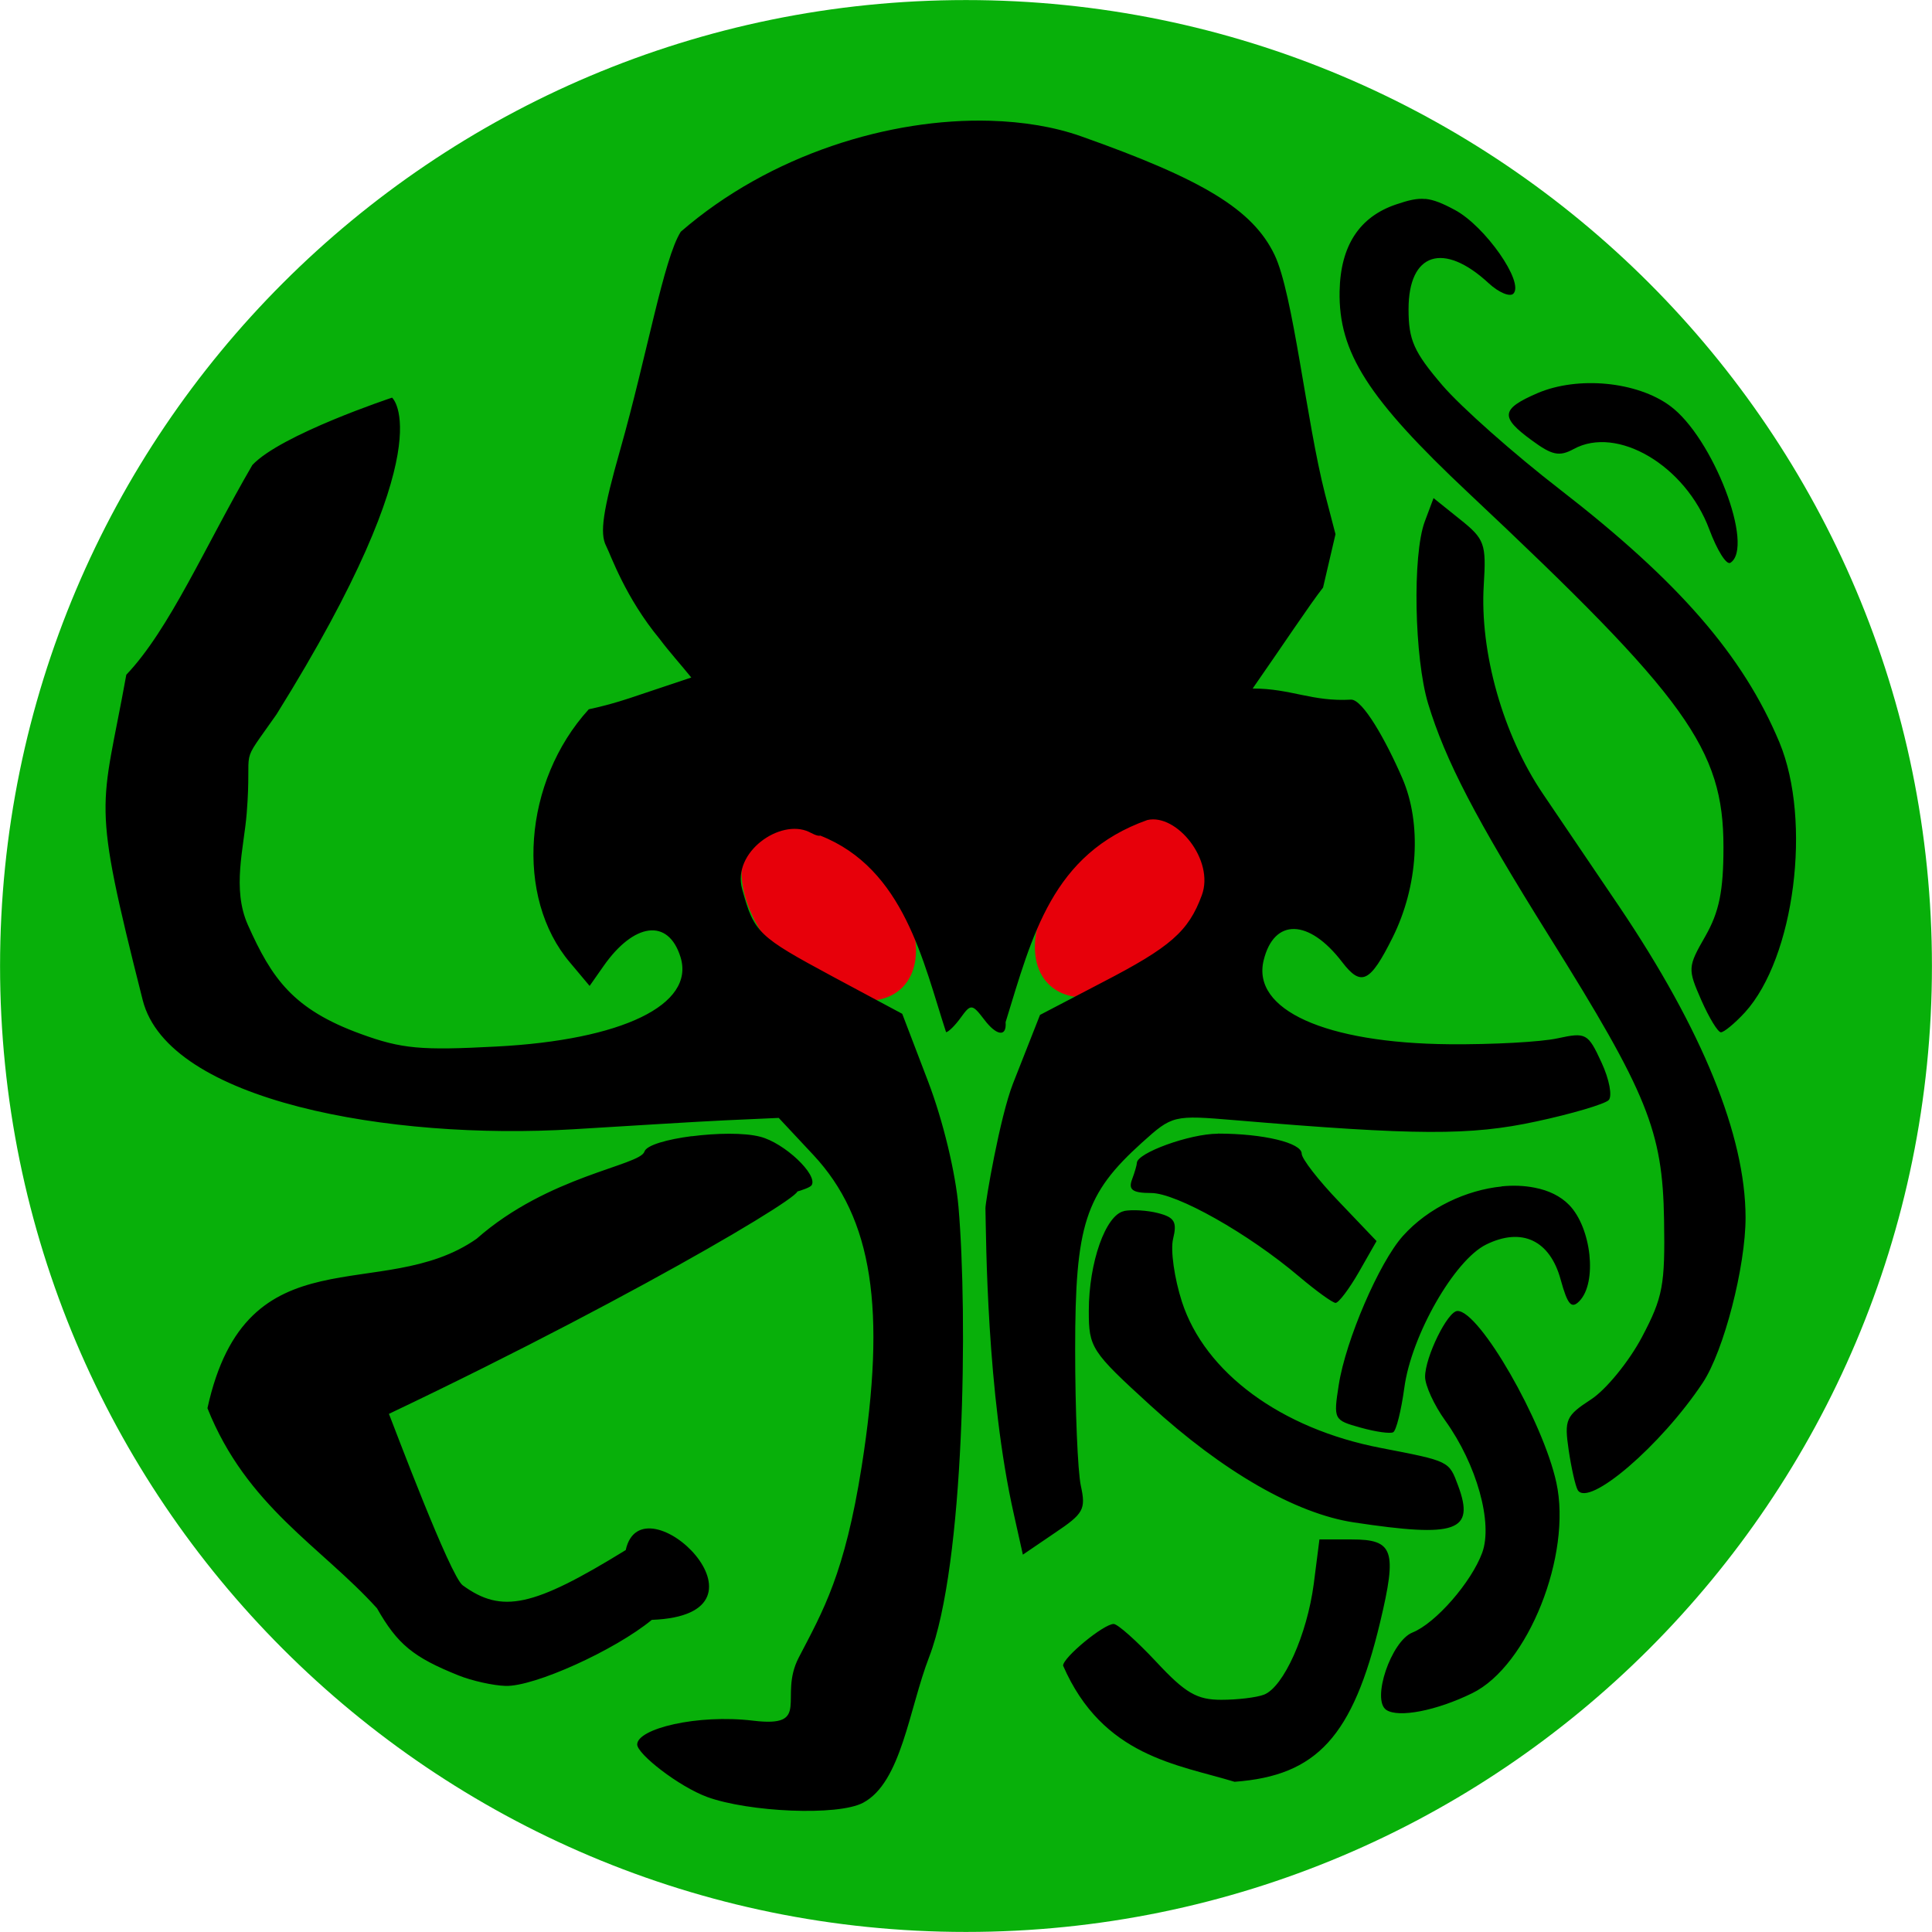
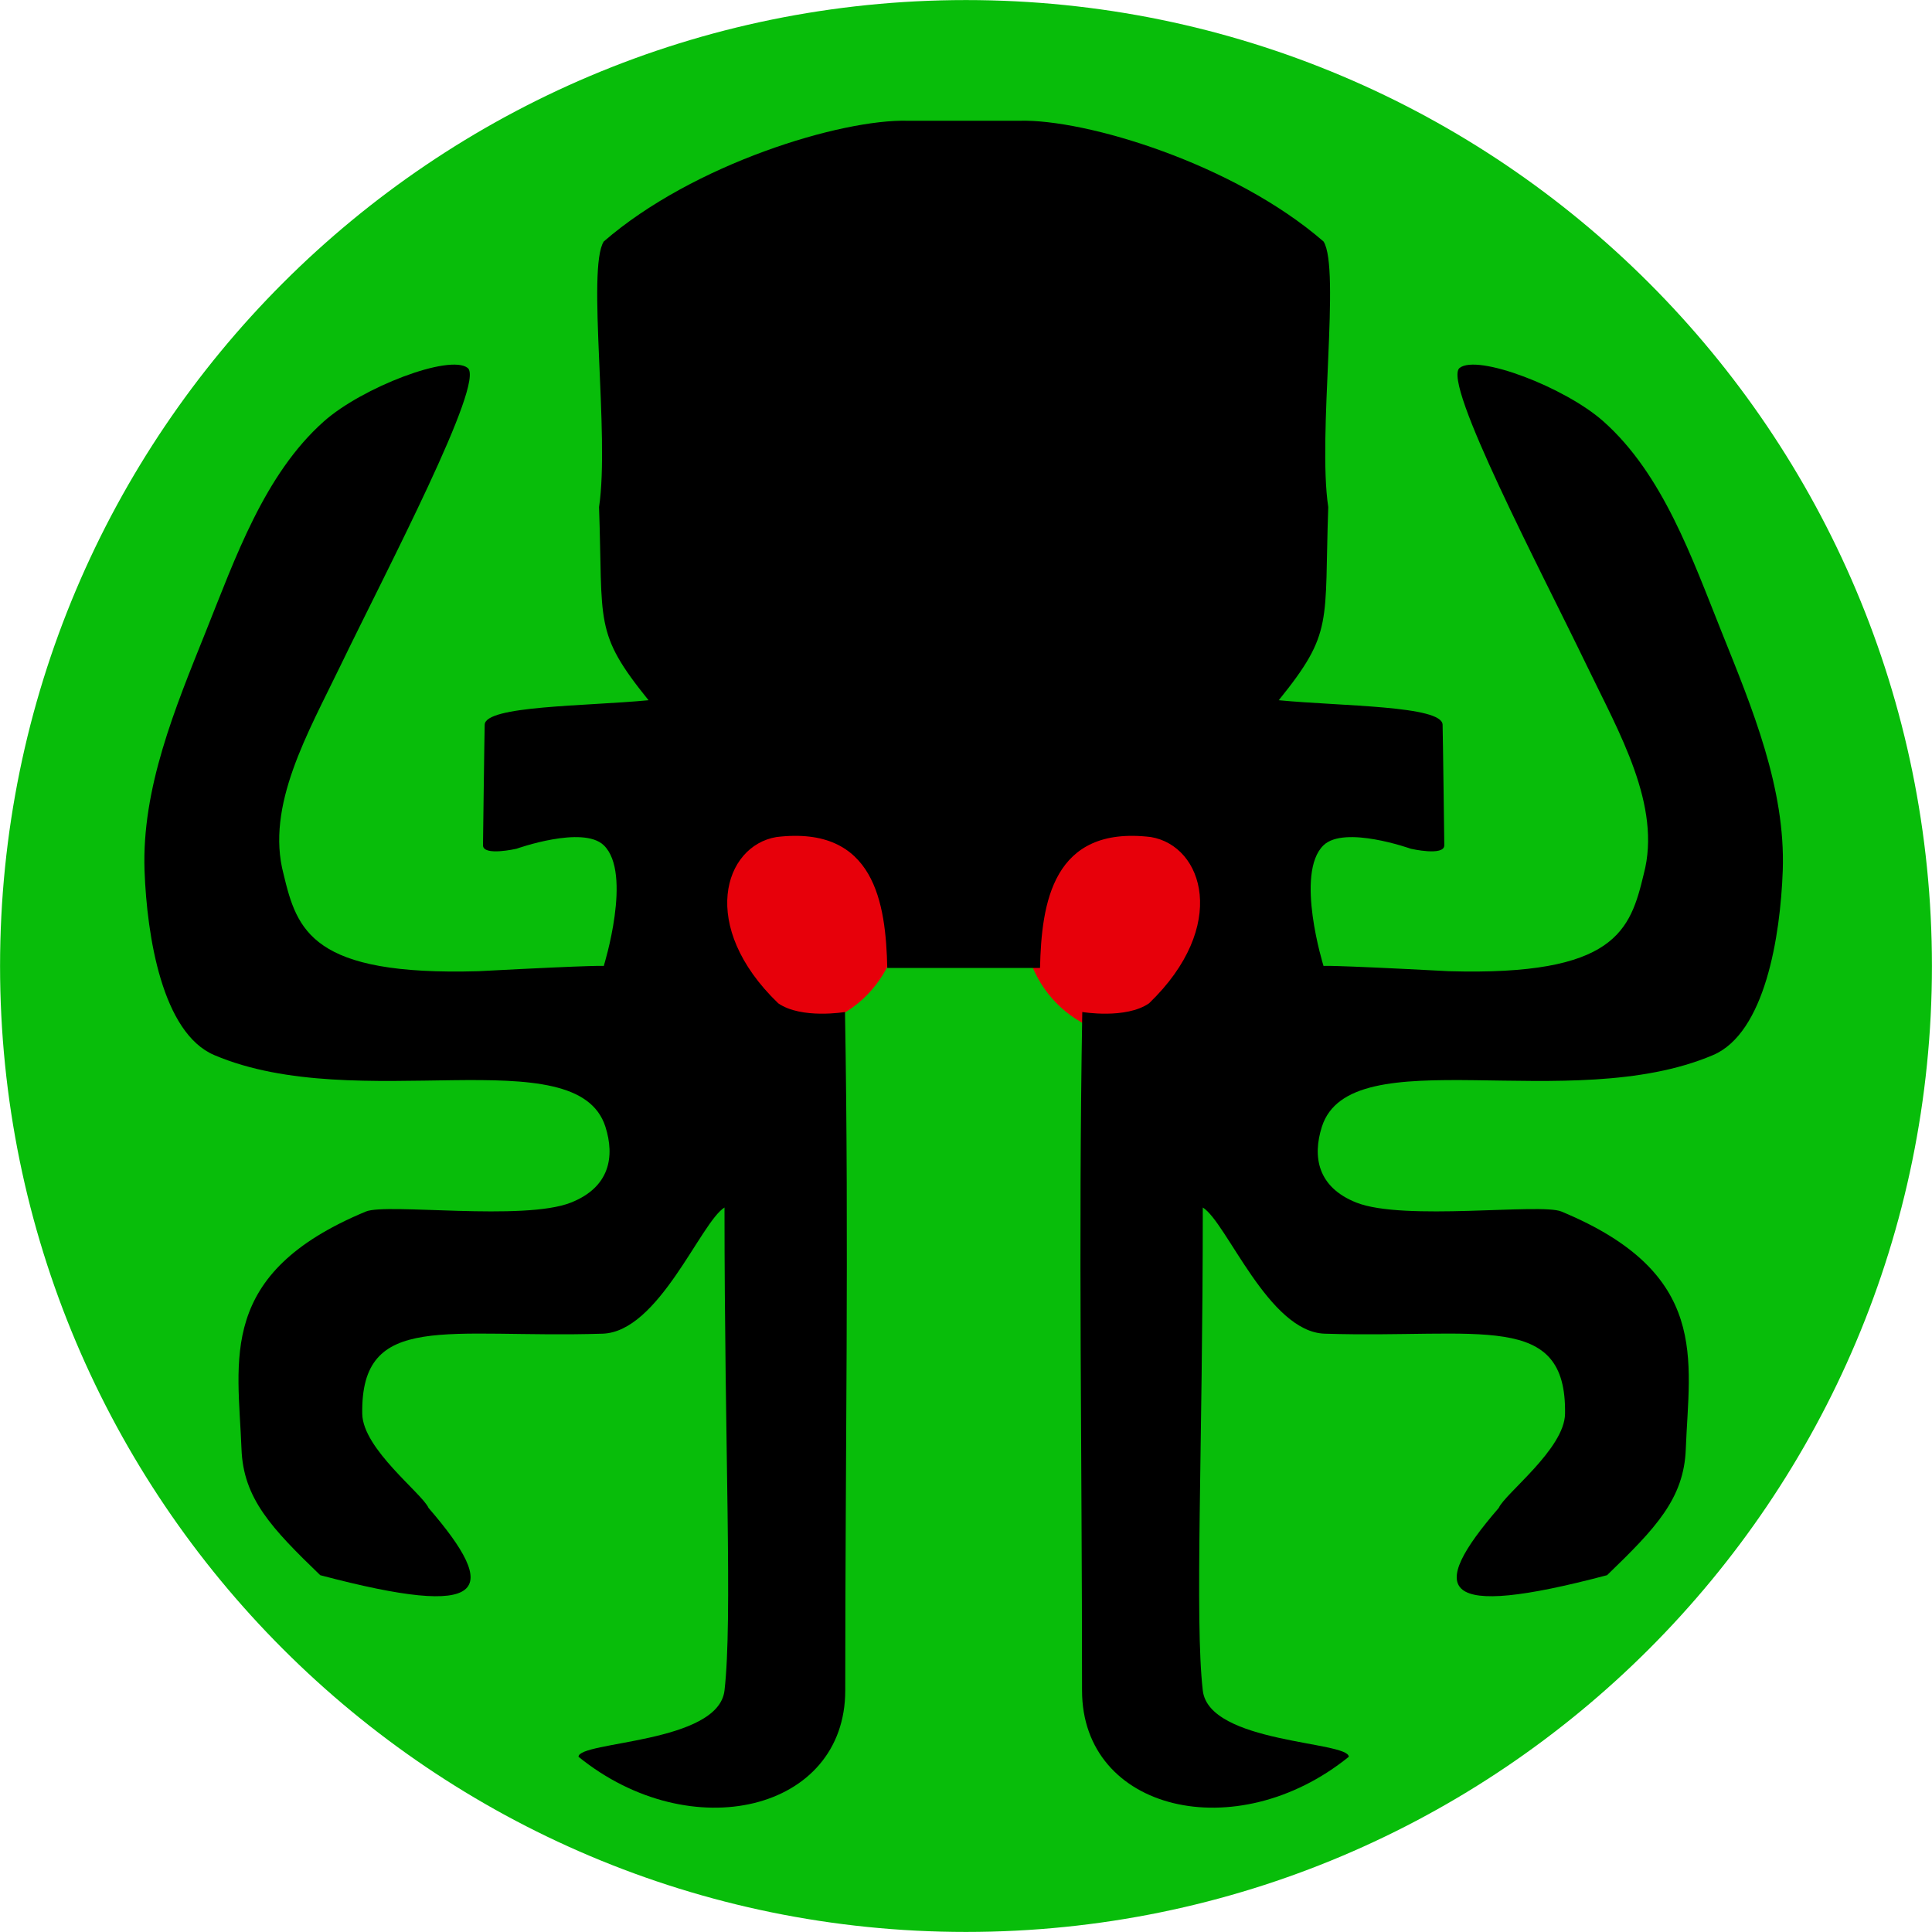
<svg xmlns="http://www.w3.org/2000/svg" width="16" height="16" viewBox="0 0 16 16" version="1.1" id="svg8">
  <defs id="defs2" />
  <g id="layer1">
-     <circle style="fill:#08b00a;fill-opacity:1;stroke:#08b00a;stroke-width:0.969;stroke-linecap:round;stroke-linejoin:round;stroke-miterlimit:4;stroke-dasharray:none;stroke-opacity:1;paint-order:markers fill stroke;stop-color:#000000" id="path849" cx="8" cy="8" r="7.515" />
-     <ellipse style="fill:#e7000a;fill-opacity:1;stroke:none;stroke-width:1.83;stroke-linecap:round;stroke-linejoin:round;stroke-miterlimit:4;stroke-dasharray:none;stroke-opacity:1;paint-order:markers fill stroke;stop-color:#000000" id="path851" cx="10.185" cy="0.346" rx="0.878" ry="0.549" transform="matrix(0.697568,0.7165186,-0.697568,0.7165186,0,0)" />
-     <ellipse style="fill:#e7000a;fill-opacity:1;stroke:none;stroke-width:1.83;stroke-linecap:round;stroke-linejoin:round;stroke-miterlimit:4;stroke-dasharray:none;stroke-opacity:1;paint-order:markers fill stroke;stop-color:#000000" id="path851-9" cx="-1.415" cy="11.907" rx="0.878" ry="0.549" transform="matrix(-0.697568,0.7165186,0.697568,0.7165186,0,0)" />
-     <path id="path847" style="fill:#000000;stroke-width:0.069" d="M 8.199,1 C 7.375,0.977 6.38,1.275 5.638,1.919 5.496,2.142 5.358,2.943 5.137,3.722 4.993,4.229 4.965,4.416 5.02,4.522 c 0.039,0.076 0.157,0.424 0.444,0.771 0.077,0.103 0.177,0.214 0.261,0.318 C 5.236,5.772 5.135,5.818 4.876,5.874 4.332,6.471 4.262,7.432 4.721,7.972 l 0.162,0.193 0.115,-0.164 C 5.247,7.644 5.534,7.598 5.636,7.927 5.757,8.32 5.154,8.613 4.11,8.667 3.488,8.7 3.328,8.687 2.986,8.562 2.429,8.359 2.252,8.107 2.052,7.658 1.92,7.36 2.02,7.022 2.043,6.737 2.091,6.137 1.967,6.378 2.29,5.916 3.687,3.675 3.247,3.293 3.247,3.293 c 0,0 -0.92,0.305 -1.157,0.558 -0.394,0.678 -0.686,1.361 -1.044,1.737 -0.207,1.148 -0.296,0.988 0.136,2.695 0.212,0.836 2.046,1.161 3.567,1.069 0.45,-0.027 1.015,-0.063 1.258,-0.074 l 0.442,-0.02 0.287,0.307 c 0.49,0.525 0.606,1.275 0.4,2.58 -0.141,0.89 -0.318,1.192 -0.521,1.582 -0.172,0.33 0.114,0.582 -0.377,0.523 -0.465,-0.056 -0.961,0.067 -0.961,0.197 0,0.079 0.344,0.348 0.58,0.435 0.34,0.124 1.082,0.16 1.292,0.047 C 7.465,14.76 7.528,14.154 7.695,13.722 7.99,12.957 8.015,10.896 7.938,9.997 7.914,9.716 7.811,9.283 7.686,8.956 L 7.472,8.396 6.899,8.089 C 6.277,7.754 6.246,7.726 6.146,7.362 6.062,7.057 6.46,6.778 6.699,6.889 c 0.013,0.006 0.071,0.04 0.094,0.031 0.696,0.274 0.852,1.047 1.042,1.628 0.018,0 0.074,-0.054 0.122,-0.121 C 8.04,8.312 8.051,8.313 8.152,8.445 8.25,8.575 8.338,8.594 8.328,8.465 8.549,7.748 8.713,7.071 9.502,6.791 9.746,6.736 10.06,7.125 9.953,7.414 9.842,7.715 9.692,7.844 9.132,8.134 L 8.613,8.405 8.389,8.974 C 8.28,9.253 8.16,9.957 8.161,10.006 c 0.006,0.241 0.008,1.533 0.237,2.542 l 0.073,0.327 0.263,-0.179 C 8.974,12.535 8.994,12.501 8.951,12.304 8.925,12.184 8.904,11.674 8.904,11.174 c -1.47e-4,-1.034 0.082,-1.286 0.553,-1.711 0.252,-0.227 0.26,-0.229 0.771,-0.186 1.508,0.127 1.949,0.128 2.492,0.011 0.3,-0.064 0.57,-0.145 0.602,-0.177 0.032,-0.032 0.006,-0.172 -0.059,-0.312 -0.112,-0.243 -0.128,-0.251 -0.364,-0.2 -0.136,0.03 -0.538,0.052 -0.894,0.049 -1.029,-0.009 -1.64,-0.285 -1.54,-0.695 0.086,-0.352 0.375,-0.344 0.649,0.013 0.159,0.208 0.232,0.173 0.419,-0.202 0.212,-0.426 0.243,-0.944 0.08,-1.32 -0.138,-0.318 -0.327,-0.65 -0.423,-0.65 -0.324,0.019 -0.496,-0.092 -0.816,-0.092 0.24,-0.344 0.475,-0.699 0.583,-0.836 l 0.103,-0.442 -0.087,-0.334 C 10.819,3.49 10.71,2.432 10.555,2.11 10.375,1.736 9.966,1.487 8.951,1.128 8.73,1.05 8.474,1.008 8.199,1 Z m 3.605,0.648 c -0.07,-0.007 -0.139,0.01 -0.242,0.045 -0.305,0.103 -0.461,0.343 -0.468,0.72 -0.009,0.505 0.233,0.886 1.07,1.672 1.807,1.698 2.109,2.118 2.109,2.93 -1e-6,0.363 -0.035,0.536 -0.15,0.738 -0.147,0.256 -0.147,0.271 -0.033,0.531 0.065,0.147 0.137,0.265 0.162,0.265 0.025,0 0.114,-0.073 0.198,-0.164 C 14.862,7.933 15.007,6.798 14.736,6.147 14.435,5.428 13.903,4.816 12.918,4.053 12.54,3.761 12.103,3.374 11.947,3.193 11.708,2.914 11.665,2.816 11.665,2.56 c 0,-0.467 0.289,-0.561 0.663,-0.215 0.084,0.078 0.177,0.116 0.205,0.087 0.092,-0.094 -0.235,-0.56 -0.484,-0.693 -0.104,-0.056 -0.175,-0.085 -0.245,-0.092 z m 1.5,1.531 c -0.199,-0.019 -0.405,0.006 -0.569,0.076 -0.307,0.132 -0.314,0.199 -0.049,0.392 0.166,0.122 0.226,0.137 0.346,0.072 0.36,-0.198 0.927,0.136 1.124,0.666 0.064,0.171 0.141,0.296 0.174,0.276 C 14.534,4.531 14.185,3.62 13.83,3.361 13.695,3.261 13.503,3.198 13.304,3.179 Z m -1.432,0.946 -0.073,0.195 c -0.103,0.278 -0.086,1.129 0.028,1.507 0.143,0.47 0.391,0.949 1.006,1.932 0.811,1.297 0.936,1.606 0.948,2.341 0.009,0.544 -0.009,0.643 -0.183,0.973 -0.107,0.202 -0.297,0.435 -0.421,0.516 -0.209,0.136 -0.223,0.167 -0.186,0.419 0.022,0.15 0.056,0.299 0.075,0.332 0.089,0.147 0.689,-0.367 1.035,-0.888 0.175,-0.263 0.356,-0.965 0.355,-1.372 C 14.454,9.405 14.099,8.53 13.41,7.508 13.218,7.225 12.933,6.804 12.777,6.573 12.448,6.087 12.253,5.401 12.288,4.843 12.309,4.503 12.296,4.464 12.09,4.3 Z m -1.787,5.264 c -0.23,0 -0.67,0.159 -0.67,0.242 0,0.015 -0.017,0.076 -0.04,0.137 -0.032,0.085 0.004,0.112 0.158,0.112 0.21,0 0.804,0.334 1.227,0.693 0.14,0.118 0.276,0.217 0.301,0.217 0.025,0 0.112,-0.115 0.193,-0.256 l 0.146,-0.256 -0.31,-0.325 c -0.171,-0.178 -0.31,-0.357 -0.31,-0.399 0,-0.089 -0.315,-0.166 -0.694,-0.166 z m -4.355,0.02 c -0.202,0.026 -0.376,0.074 -0.393,0.128 -0.037,0.117 -0.796,0.198 -1.39,0.722 -0.784,0.549 -1.905,-0.078 -2.229,1.403 0.324,0.814 0.943,1.147 1.404,1.657 0.17,0.298 0.299,0.405 0.675,0.556 0.112,0.045 0.288,0.084 0.39,0.087 0.237,0.007 0.903,-0.294 1.211,-0.547 C 6.52,13.373 5.316,12.225 5.182,12.837 4.414,13.31 4.156,13.365 3.832,13.129 3.728,13.053 3.266,11.822 3.221,11.709 5.393,10.676 6.974,9.711 6.529,9.88 c -0.079,0.03 0.171,-0.029 0.193,-0.065 0.052,-0.087 -0.226,-0.35 -0.426,-0.401 -0.134,-0.035 -0.365,-0.03 -0.567,-0.004 z m 6.706,0.417 c -0.289,0.029 -0.606,0.173 -0.818,0.41 -0.197,0.22 -0.474,0.865 -0.531,1.233 -0.045,0.288 -0.041,0.292 0.181,0.354 0.125,0.035 0.246,0.052 0.27,0.038 0.025,-0.014 0.066,-0.178 0.092,-0.368 0.058,-0.433 0.414,-1.056 0.677,-1.186 0.296,-0.146 0.529,-0.036 0.618,0.291 0.057,0.207 0.089,0.245 0.155,0.177 0.149,-0.153 0.1,-0.606 -0.085,-0.796 -0.072,-0.074 -0.171,-0.121 -0.285,-0.143 -0.085,-0.017 -0.179,-0.021 -0.275,-0.011 z M 9.309,10.03 c -0.152,0.03 -0.292,0.424 -0.292,0.827 1.65e-4,0.303 0.019,0.334 0.508,0.78 0.602,0.551 1.208,0.899 1.688,0.971 0.848,0.128 1.003,0.075 0.863,-0.303 -0.077,-0.207 -0.068,-0.203 -0.642,-0.314 -0.826,-0.159 -1.456,-0.624 -1.646,-1.211 -0.062,-0.192 -0.096,-0.427 -0.073,-0.52 0.034,-0.139 0.013,-0.178 -0.122,-0.213 -0.091,-0.024 -0.219,-0.031 -0.285,-0.018 z m 2.761,0.827 c -0.081,0 -0.268,0.381 -0.268,0.545 0,0.071 0.074,0.234 0.167,0.363 0.261,0.363 0.396,0.848 0.306,1.094 -0.089,0.243 -0.385,0.584 -0.578,0.661 -0.176,0.071 -0.341,0.558 -0.216,0.641 0.101,0.067 0.414,0.007 0.712,-0.139 0.461,-0.226 0.827,-1.144 0.696,-1.744 -0.111,-0.509 -0.636,-1.421 -0.818,-1.421 z m -1.143,1.892 -0.047,0.368 c -0.056,0.423 -0.25,0.853 -0.411,0.917 -0.061,0.024 -0.221,0.043 -0.355,0.043 -0.201,0 -0.297,-0.055 -0.538,-0.314 -0.162,-0.173 -0.32,-0.314 -0.353,-0.314 -0.083,0 -0.419,0.277 -0.419,0.345 0.328,0.753 0.948,0.818 1.42,0.962 0.683,-0.05 0.98,-0.376 1.206,-1.323 0.142,-0.595 0.11,-0.684 -0.235,-0.684 z" />
+     <circle style="fill:#08bd0a;fill-opacity:1;stroke:#08bd0a;stroke-width:0.969;stroke-linecap:round;stroke-linejoin:round;stroke-miterlimit:4;stroke-dasharray:none;stroke-opacity:1;paint-order:markers fill stroke;stop-color:#000000" id="path849" cx="8" cy="8" r="7.515" />
+     <g id="g993" transform="matrix(1.236805,0,0,1.236805,-2.063102,-1.853537)">
+       <ellipse style="fill:#e7000a;fill-opacity:1;stroke:none;stroke-width:1.83;stroke-linecap:round;stroke-linejoin:round;stroke-miterlimit:4;stroke-dasharray:none;stroke-opacity:1;paint-order:markers fill stroke;stop-color:#000000" id="path851" cx="10.174" cy="0.335" rx="0.878" ry="0.812" transform="matrix(0.697568,0.7165186,-0.697568,0.7165186,0,0)" />
+       <ellipse style="fill:#e7000a;fill-opacity:1;stroke:none;stroke-width:1.83;stroke-linecap:round;stroke-linejoin:round;stroke-miterlimit:4;stroke-dasharray:none;stroke-opacity:1;paint-order:markers fill stroke;stop-color:#000000" id="path851-3" cx="-1.411" cy="11.996" rx="0.878" ry="0.812" transform="matrix(-0.697568,0.7165186,0.697568,0.7165186,0,0)" />
+     </g>
+     <path id="path847" style="fill:#000000;stroke-width:0.069" d="M 7.518 1 C 6.968 0.985 5.742 1.356 5 2 C 4.858 2.223 5.051 3.606 4.961 4.199 C 4.995 5.166 4.915 5.235 5.371 5.799 C 4.851 5.849 4.017 5.843 4.014 6.002 C 4.011 6.113 4 7 4 7 C 3.999 7.093 4.277 7.029 4.277 7.029 C 4.277 7.029 4.826 6.833 5 7 C 5.24 7.231 5 8 5 8 C 5 8 5.007 7.988 3.963 8.043 C 2.581 8.083 2.46 7.706 2.348 7.238 C 2.198 6.672 2.552 6.068 2.82 5.512 C 3.2 4.725 4.022 3.164 3.873 3.047 C 3.724 2.93 2.999 3.208 2.682 3.49 C 2.189 3.928 1.948 4.623 1.703 5.234 C 1.449 5.867 1.173 6.529 1.197 7.211 C 1.217 7.755 1.344 8.555 1.775 8.738 C 2.962 9.243 4.778 8.589 5.014 9.332 C 5.092 9.578 5.051 9.831 4.729 9.959 C 4.338 10.115 3.203 9.962 3.031 10.033 C 1.793 10.546 1.972 11.26 2 12 C 2.015 12.41 2.248 12.655 2.652 13.045 C 4.05 13.415 4.148 13.181 3.549 12.488 C 3.498 12.37 3.005 12 3 11.709 C 2.986 10.852 3.703 11.085 4.99 11.045 C 5.456 11.031 5.803 10.121 6 10 C 6 12 6.068 13.411 6 14 C 5.949 14.44 4.791 14.419 4.791 14.549 C 5.722 15.303 7 15 7 14 C 7 12 7.031 10.314 6.998 8.381 C 6.998 8.381 6.638 8.442 6.445 8.309 C 5.782 7.67 5.995 7.005 6.43 6.932 C 7.245 6.834 7.336 7.482 7.348 8.016 L 7.961 8.016 L 8 8.016 L 8.613 8.016 C 8.625 7.482 8.716 6.834 9.531 6.932 C 9.966 7.005 10.179 7.67 9.516 8.309 C 9.323 8.442 8.963 8.381 8.963 8.381 C 8.93 10.314 8.961 12 8.961 14 C 8.961 15 10.238 15.303 11.17 14.549 C 11.17 14.419 10.012 14.44 9.961 14 C 9.893 13.411 9.961 12 9.961 10 C 10.158 10.121 10.505 11.031 10.971 11.045 C 12.258 11.085 12.975 10.852 12.961 11.709 C 12.956 12 12.463 12.37 12.412 12.488 C 11.813 13.181 11.911 13.415 13.309 13.045 C 13.713 12.655 13.946 12.41 13.961 12 C 13.989 11.26 14.168 10.546 12.93 10.033 C 12.758 9.962 11.623 10.115 11.232 9.959 C 10.91 9.831 10.869 9.578 10.947 9.332 C 11.183 8.589 12.999 9.243 14.186 8.738 C 14.617 8.555 14.744 7.755 14.764 7.211 C 14.788 6.529 14.512 5.867 14.258 5.234 C 14.013 4.623 13.772 3.928 13.279 3.49 C 12.962 3.208 12.237 2.93 12.088 3.047 C 11.939 3.164 12.761 4.725 13.141 5.512 C 13.409 6.068 13.763 6.672 13.613 7.238 C 13.501 7.706 13.38 8.083 11.998 8.043 C 10.954 7.988 10.961 8 10.961 8 C 10.961 8 10.721 7.231 10.961 7 C 11.135 6.833 11.684 7.029 11.684 7.029 C 11.684 7.029 11.962 7.093 11.961 7 C 11.961 7 11.95 6.113 11.947 6.002 C 11.944 5.843 11.11 5.849 10.59 5.799 C 11.046 5.235 10.966 5.166 11 4.199 C 10.91 3.606 11.103 2.223 10.961 2 C 10.219 1.356 8.993 0.985 8.443 1 L 8 1 L 7.961 1 L 7.518 1 z " />
+     <path id="path847-4" style="fill:#000000;stroke-width:0.069" d="m -11.953,-4.867 c -0.55,-0.015 -1.623,0.385 -2.365,1.029 -0.142,0.223 -0.526,1.098 -0.615,1.691 -0.04,0.264 -0.015,0.695 0.039,0.801 0.039,0.076 0.115,0.424 0.402,0.771 0.077,0.103 0.176,0.214 0.26,0.318 -0.52,0.051 -0.882,0.284 -1.18,0.262 -0.544,0.597 -0.692,1.393 -0.232,1.934 l 0.162,0.193 0.115,-0.164 c 0.249,-0.358 0.945,-0.237 1.047,0.092 0.121,0.393 -0.019,0.42 -1.063,0.475 -0.622,0.033 -0.847,-0.042 -1.189,-0.26 -0.32,-0.204 -0.594,-0.537 -0.691,-0.904 -0.15,-0.567 0.111,-1.17 0.238,-1.742 0.19,-0.853 1.218,-2.379 1.069,-2.496 -0.149,-0.117 -0.876,0.161 -1.193,0.443 -0.492,0.438 -0.71,1.129 -0.899,1.76 -0.194,0.645 -0.309,1.34 -0.225,2.008 0.068,0.54 0.241,1.2 0.577,1.527 0.933,0.906 2.727,0.626 3.599,0.609 -0.5,0.273 -1.359,0.557 -2.029,0.857 -0.765,0.343 -2.088,0.877 -1.749,1.806 0.324,0.814 0.567,0.987 0.971,1.377 0.213,0.206 0.368,0.335 0.744,0.486 0.112,0.045 0.82,0.318 0.971,0.114 0.443,-0.598 0.207,-0.733 0.56,-1.095 0.149,-0.153 0.174,-0.124 0.373,-0.521 0,0 -0.625,-0.013 -0.822,-0.001 -0.46,0.027 -0.52,0.682 -0.844,0.446 -0.104,-0.076 -1.196,-0.761 -0.814,-1.107 0.779,-0.709 3.272,-1.627 3.778,-1.938 8.43e-4,1.229 8.43e-4,1.229 0.016,2.376 -0.023,0.9 -0.015,1.854 -0.015,1.854 0,0 -1.723,0.419 -1.723,0.549 0,0.079 0.344,0.347 0.58,0.434 0.35,0.084 0.87,0.034 1.269,0.058 0.494,0.03 0.664,0.076 0.679,-0.29 0.035,-0.819 0.209,-3.855 0.132,-4.754 -0.024,-0.28 -0.128,-0.712 -0.252,-1.039 l -0.213,-0.561 -0.541,-0.088 c -0.622,-0.335 -0.685,-0.582 -0.785,-0.946 -0.084,-0.305 0.37,-0.752 0.608,-0.64 0.013,0.006 0.07,0.04 0.094,0.031 0.696,0.274 0.796,0.835 0.986,1.416 h 0.494 c 0.221,-0.718 0.385,-1.099 1.174,-1.379 0.244,-0.055 0.558,0.334 0.451,0.623 -0.111,0.301 -0.261,0.43 -0.82,0.719 l -0.52,0.271 -0.225,0.57 c -0.109,0.279 -0.228,0.983 -0.227,1.031 0.006,0.241 0.006,1.534 0.236,2.543 l 0.072,0.326 0.264,-0.18 c 0.239,-0.161 0.26,-0.195 0.217,-0.393 -0.026,-0.12 -0.047,-0.629 -0.047,-1.129 -1.47e-4,-1.034 0.082,-1.286 0.553,-1.711 0.252,-0.227 0.26,-0.228 0.771,-0.186 1.508,0.127 1.948,0.128 2.492,0.012 0.3,-0.064 0.57,-0.145 0.602,-0.178 0.032,-0.032 0.006,-0.173 -0.059,-0.312 -0.112,-0.243 -0.129,-0.251 -0.365,-0.199 -0.136,0.03 -0.537,0.052 -0.893,0.049 -1.029,-0.009 -1.641,-0.283 -1.541,-0.693 0.086,-0.352 0.377,-0.346 0.65,0.012 0.159,0.208 0.232,0.174 0.418,-0.201 0.212,-0.426 0.243,-0.944 0.08,-1.32 -0.138,-0.318 -0.327,-0.65 -0.424,-0.65 -0.324,0.019 -0.496,-0.092 -0.816,-0.092 C -9.344,-0.508 -9.108,-0.863 -9,-1 l 0.104,-0.441 -0.088,-0.334 c -0.155,-0.602 -0.263,-1.661 -0.418,-1.982 -0.18,-0.373 -0.589,-0.623 -1.604,-0.982 -0.221,-0.078 -0.398,-0.112 -0.948,-0.127 z m 3.799,0.648 c -0.07,-0.007 -0.139,0.01 -0.242,0.045 -0.305,0.103 -0.46,0.342 -0.467,0.719 -0.009,0.505 0.234,0.886 1.07,1.672 1.807,1.698 2.109,2.12 2.109,2.932 -1e-6,0.363 -0.036,0.534 -0.152,0.736 -0.147,0.256 -0.146,0.271 -0.031,0.531 0.065,0.147 0.137,0.266 0.162,0.266 0.025,0 0.114,-0.073 0.197,-0.164 0.413,-0.452 0.559,-1.588 0.287,-2.238 -0.301,-0.72 -0.833,-1.332 -1.818,-2.094 -0.378,-0.293 -0.815,-0.678 -0.971,-0.859 -0.239,-0.279 -0.283,-0.377 -0.283,-0.633 0,-0.467 0.29,-0.56 0.664,-0.215 0.084,0.078 0.177,0.114 0.205,0.086 0.092,-0.094 -0.235,-0.558 -0.484,-0.691 -0.104,-0.056 -0.176,-0.085 -0.246,-0.092 z m 1.502,1.531 c -0.199,-0.019 -0.406,0.006 -0.57,0.076 -0.307,0.132 -0.313,0.199 -0.049,0.393 0.166,0.122 0.227,0.136 0.346,0.07 0.36,-0.198 0.926,0.137 1.123,0.666 0.064,0.171 0.141,0.296 0.174,0.275 0.205,-0.13 -0.143,-1.039 -0.498,-1.299 -0.136,-0.099 -0.327,-0.163 -0.525,-0.182 z m -1.434,0.945 -0.072,0.195 c -0.103,0.278 -0.087,1.128 0.027,1.506 0.143,0.47 0.392,0.95 1.008,1.934 0.811,1.297 0.935,1.605 0.947,2.34 0.009,0.544 -0.009,0.643 -0.184,0.973 -0.107,0.202 -0.296,0.435 -0.42,0.516 -0.209,0.136 -0.225,0.168 -0.188,0.42 0.022,0.15 0.057,0.3 0.076,0.332 0.089,0.147 0.689,-0.368 1.035,-0.889 0.175,-0.263 0.355,-0.964 0.354,-1.371 -0.002,-0.674 -0.355,-1.55 -1.045,-2.572 -0.191,-0.284 -0.476,-0.703 -0.633,-0.934 -0.329,-0.486 -0.525,-1.174 -0.49,-1.732 0.021,-0.339 0.008,-0.377 -0.197,-0.541 z m -1.787,5.264 c -0.23,0 -0.67,0.159 -0.67,0.242 0,0.015 -0.016,0.076 -0.039,0.137 -0.032,0.085 0.003,0.113 0.156,0.113 0.21,0 0.805,0.333 1.229,0.691 0.14,0.118 0.276,0.219 0.301,0.219 0.025,0 0.113,-0.115 0.193,-0.256 l 0.145,-0.256 -0.311,-0.326 c -0.171,-0.178 -0.309,-0.356 -0.309,-0.398 0,-0.089 -0.317,-0.166 -0.695,-0.166 z m 2.352,0.438 c -0.289,0.029 -0.606,0.173 -0.818,0.41 -0.197,0.22 -0.474,0.864 -0.531,1.232 -0.045,0.288 -0.04,0.294 0.182,0.355 0.125,0.035 0.245,0.051 0.27,0.037 0.025,-0.014 0.066,-0.177 0.092,-0.367 0.058,-0.433 0.414,-1.056 0.678,-1.186 0.296,-0.146 0.53,-0.036 0.619,0.291 0.057,0.207 0.089,0.245 0.154,0.178 0.149,-0.153 0.101,-0.607 -0.084,-0.797 -0.072,-0.074 -0.172,-0.12 -0.285,-0.143 -0.085,-0.017 -0.179,-0.021 -0.275,-0.012 z m -3.127,0.203 c -0.152,0.03 -0.291,0.425 -0.291,0.828 1.65e-4,0.303 0.019,0.333 0.508,0.779 0.602,0.551 1.207,0.9 1.688,0.973 0.848,0.128 1.003,0.075 0.863,-0.303 -0.077,-0.207 -0.069,-0.204 -0.643,-0.314 -0.826,-0.159 -1.455,-0.625 -1.645,-1.211 -0.062,-0.192 -0.097,-0.426 -0.074,-0.52 0.034,-0.139 0.014,-0.178 -0.121,-0.213 -0.091,-0.024 -0.22,-0.033 -0.285,-0.02 z m 2.76,0.828 c -0.081,0 -0.268,0.381 -0.268,0.545 0,0.071 0.075,0.234 0.168,0.363 0.261,0.363 0.395,0.848 0.305,1.094 -0.089,0.243 -0.385,0.585 -0.578,0.662 -0.176,0.071 -0.342,0.558 -0.217,0.641 0.101,0.067 0.414,0.007 0.713,-0.139 0.461,-0.226 0.826,-1.144 0.695,-1.744 -0.111,-0.509 -0.636,-1.422 -0.818,-1.422 z m -1.143,1.893 -0.047,0.367 c -0.056,0.423 -0.249,0.854 -0.41,0.918 -0.061,0.024 -0.221,0.041 -0.355,0.041 -0.201,0 -0.298,-0.054 -0.539,-0.312 -0.162,-0.173 -0.319,-0.314 -0.352,-0.314 -0.083,0 -0.42,0.278 -0.42,0.346 0.328,0.753 0.948,0.817 1.42,0.961 0.683,-0.05 0.981,-0.376 1.207,-1.322 0.142,-0.595 0.111,-0.684 -0.234,-0.684 z" />
  </g>
</svg>
